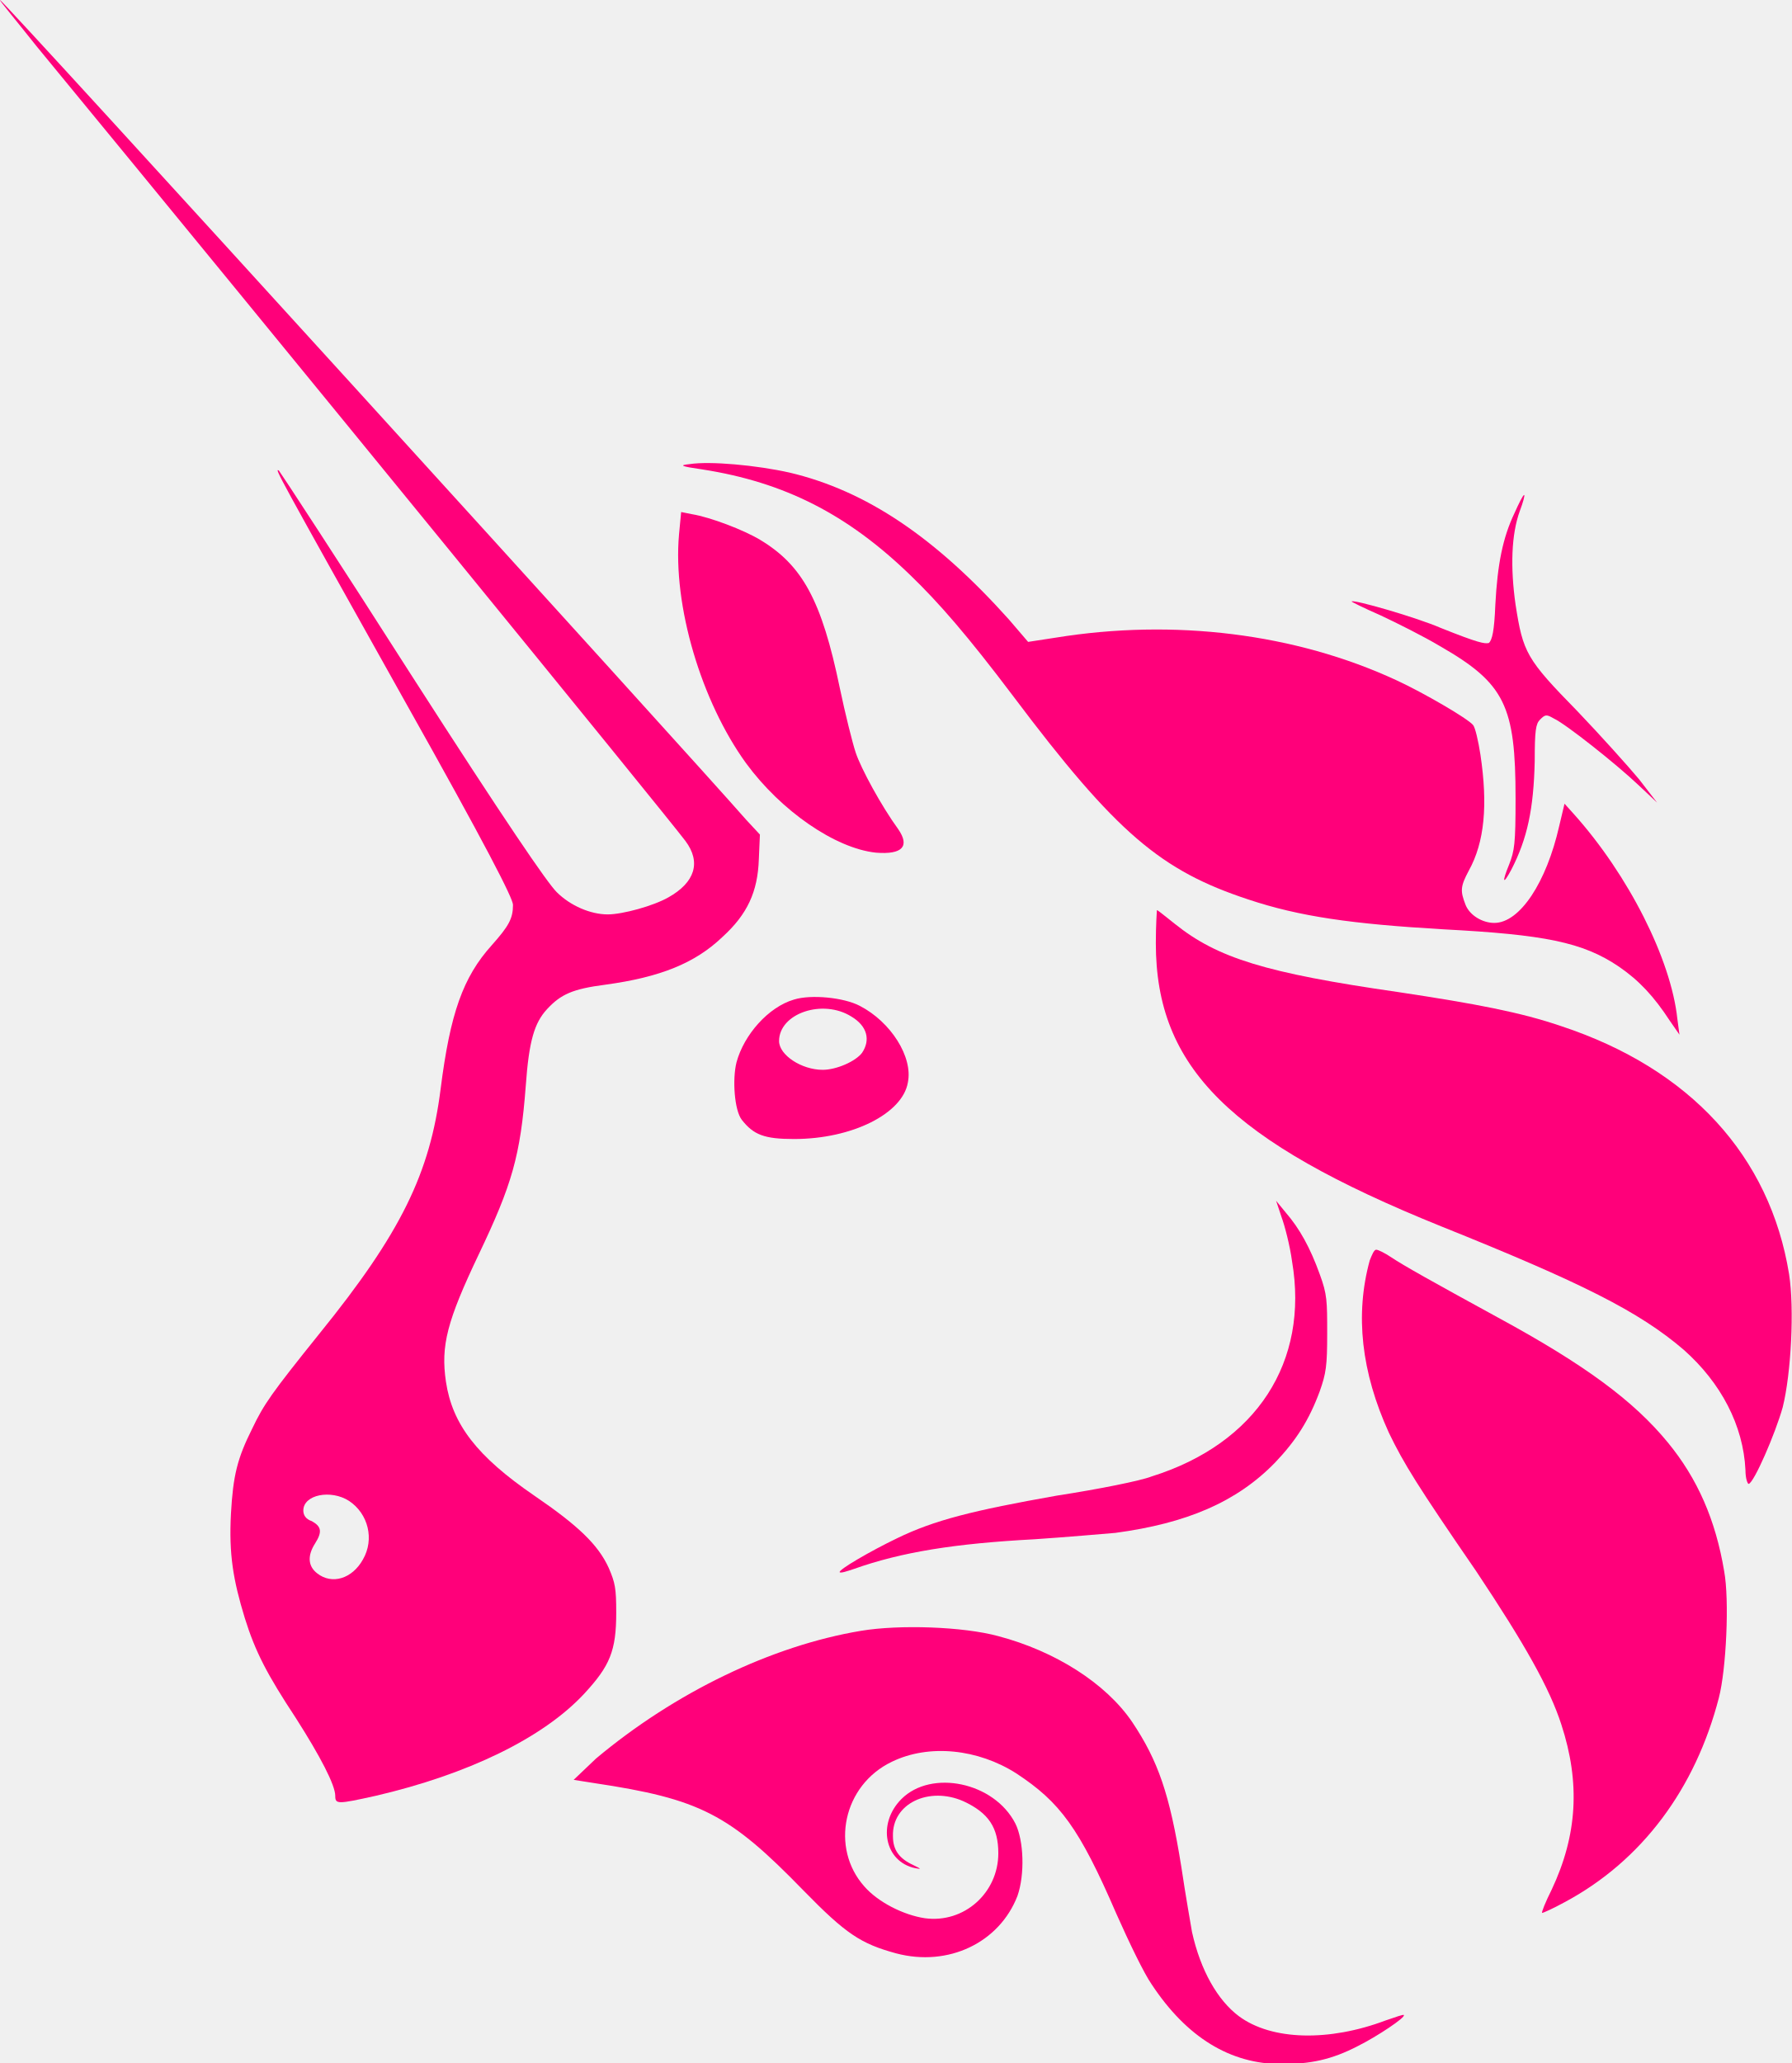
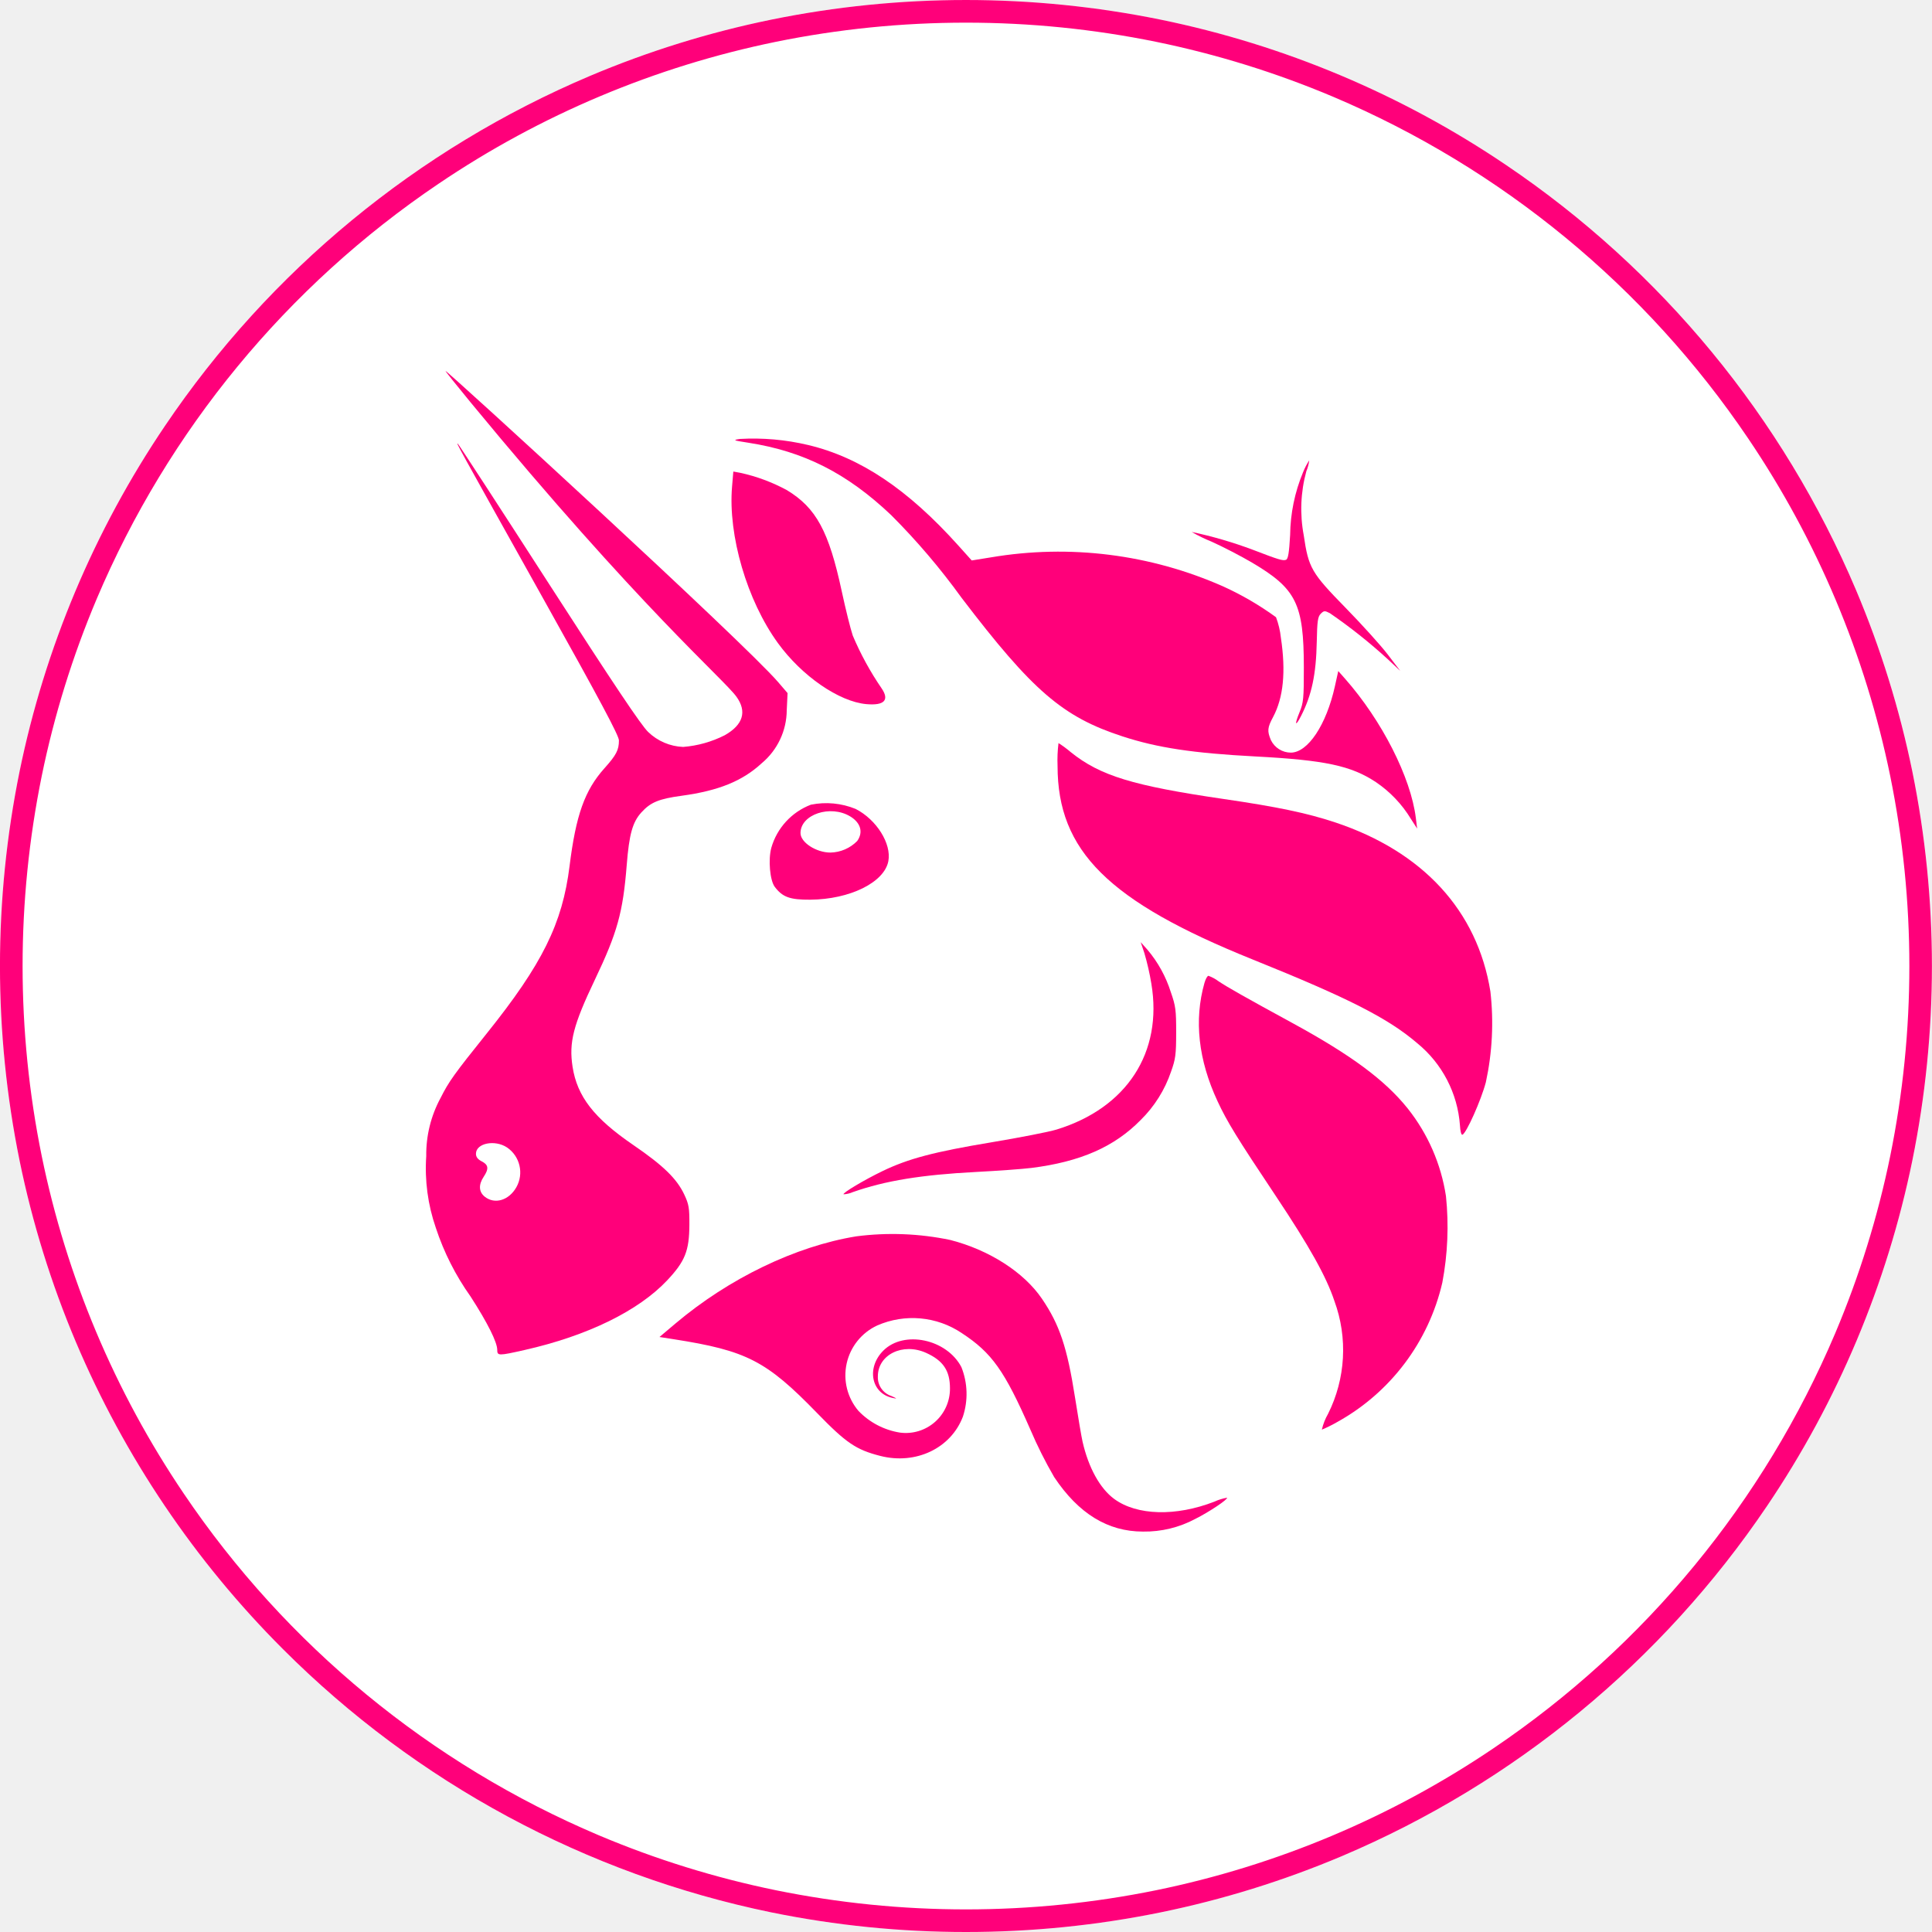
- <svg xmlns="http://www.w3.org/2000/svg" viewBox="0 0 168.3 193.8">
-   <path fill="#ff007a" d="M66 44.1c-2.1-.3-2.2-.4-1.2-.5 1.9-.3 6.3.1 9.4.8 7.2 1.7 13.7 6.1 20.6 13.8l1.8 2.1 2.6-.4c11.1-1.8 22.5-.4 32 4 2.6 1.2 6.7 3.6 7.2 4.2.2.2.5 1.5.7 2.8.7 4.7.4 8.2-1.1 10.9-.8 1.5-.8 1.9-.3 3.2.4 1 1.6 1.7 2.7 1.7 2.4 0 4.9-3.8 6.1-9.1l.5-2.1.9 1c5.1 5.7 9.1 13.6 9.7 19.2l.2 1.5-.9-1.3c-1.5-2.3-2.9-3.8-4.8-5.1-3.4-2.3-7-3-16.5-3.5-8.6-.5-13.5-1.2-18.3-2.8-8.2-2.7-12.4-6.2-22.1-19.1-4.3-5.7-7-8.8-9.7-11.4-5.9-5.7-11.8-8.7-19.5-9.9z" />
-   <path fill="#ff007a" d="M140.5 56.8c.2-3.8.7-6.3 1.8-8.6.4-.9.8-1.7.9-1.7.1 0-.1.7-.4 1.5-.8 2.2-.9 5.3-.4 8.8.7 4.5 1 5.1 5.8 10 2.2 2.3 4.8 5.2 5.8 6.4l1.7 2.2-1.7-1.6c-2.1-2-6.9-5.8-8-6.3-.7-.4-.8-.4-1.3.1-.4.4-.5 1-.5 3.9-.1 4.5-.7 7.3-2.2 10.2-.8 1.5-.9 1.2-.2-.5.5-1.3.6-1.9.6-6.2 0-8.7-1-10.8-7.1-14.3-1.5-.9-4.1-2.2-5.6-2.9-1.6-.7-2.8-1.3-2.7-1.3.2-.2 6.1 1.5 8.4 2.5 3.5 1.4 4.1 1.5 4.5 1.4.3-.3.5-1.1.6-3.6zM70.1 71.7c-4.2-5.8-6.9-14.8-6.3-21.5l.2-2.1 1 .2c1.8.3 4.9 1.5 6.4 2.4 4 2.4 5.8 5.7 7.5 13.9.5 2.4 1.2 5.2 1.5 6.1.5 1.5 2.4 5 4 7.2 1.1 1.6.4 2.4-2.1 2.2-3.8-.4-8.9-3.9-12.2-8.4zm65.3 43.5c-19.8-8-26.8-14.9-26.8-26.6 0-1.7.1-3.1.1-3.1.1 0 .8.6 1.7 1.3 4 3.2 8.5 4.6 21 6.4 7.3 1.1 11.5 1.9 15.3 3.2 12.1 4 19.6 12.2 21.4 23.3.5 3.2.2 9.3-.6 12.5-.7 2.5-2.7 7.1-3.2 7.2-.1 0-.3-.5-.3-1.3-.2-4.2-2.3-8.2-5.8-11.3-4.2-3.6-9.6-6.3-22.8-11.6zm-14 3.3c-.2-1.5-.7-3.4-1-4.2l-.5-1.5.9 1.1c1.3 1.5 2.3 3.3 3.2 5.8.7 1.9.7 2.5.7 5.6 0 3-.1 3.7-.7 5.4-1 2.7-2.2 4.6-4.2 6.7-3.6 3.7-8.3 5.7-15 6.6-1.2.1-4.6.4-7.6.6-7.5.4-12.5 1.2-17 2.8-.6.2-1.2.4-1.3.3-.2-.2 2.9-2 5.4-3.2 3.5-1.7 7.1-2.6 15-4 3.9-.6 7.9-1.4 8.9-1.8 9.9-3.1 14.8-10.8 13.2-20.2z" />
-   <path fill="#ff007a" d="M130.5 134.6c-2.6-5.7-3.2-11.1-1.8-16.2.2-.5.4-1 .6-1 .2 0 .8.3 1.4.7 1.2.8 3.7 2.2 10.1 5.7 8.1 4.4 12.7 7.8 15.9 11.7 2.8 3.4 4.5 7.3 5.3 12.1.5 2.7.2 9.2-.5 11.9-2.2 8.5-7.2 15.3-14.5 19.2-1.1.6-2 1-2.1 1-.1 0 .3-1 .9-2.2 2.4-5.1 2.7-10 .9-15.5-1.1-3.4-3.4-7.5-8-14.4-5.5-8-6.8-10.1-8.2-13zM56 165.2c7.4-6.2 16.5-10.6 24.9-12 3.6-.6 9.6-.4 12.9.5 5.3 1.4 10.1 4.4 12.6 8.1 2.4 3.6 3.5 6.7 4.6 13.6.4 2.7.9 5.5 1 6.1.8 3.6 2.4 6.4 4.4 7.9 3.1 2.3 8.5 2.4 13.8.4.9-.3 1.7-.6 1.7-.5.2.2-2.5 2-4.3 2.9-2.5 1.3-4.5 1.7-7.2 1.7-4.8 0-8.9-2.5-12.2-7.5-.7-1-2.1-3.9-3.3-6.6-3.5-8.1-5.3-10.5-9.4-13.2-3.6-2.3-8.2-2.8-11.7-1.1-4.6 2.2-5.8 8.1-2.6 11.7 1.3 1.5 3.7 2.7 5.7 3 3.7.5 6.9-2.4 6.9-6.1 0-2.4-.9-3.8-3.3-4.9-3.2-1.4-6.7.2-6.6 3.3 0 1.3.6 2.1 1.9 2.7.8.4.8.4.2.3-2.9-.6-3.6-4.2-1.3-6.5 2.8-2.8 8.7-1.6 10.7 2.3.8 1.6.9 4.8.2 6.8-1.7 4.4-6.5 6.7-11.4 5.4-3.3-.9-4.7-1.8-8.7-5.9-7-7.2-9.7-8.6-19.7-10.1l-1.9-.3 2.1-2z" />
-   <path fill="#ff007a" fill-rule="evenodd" d="M3.4 4.3c23.3 28.3 59.2 72.3 61 74.7 1.5 2 .9 3.9-1.6 5.3-1.4.8-4.3 1.6-5.7 1.6-1.6 0-3.5-.8-4.8-2.1-.9-.9-4.8-6.6-13.6-20.3C32 53 26.3 44.3 26.2 44.2c-.4-.2-.4-.2 11.8 21.6C45.7 79.5 48.2 84.4 48.2 85c0 1.3-.4 2-2 3.8-2.7 3-3.9 6.4-4.8 13.5-1 7.9-3.7 13.5-11.4 23-4.5 5.6-5.2 6.6-6.3 8.9-1.4 2.8-1.8 4.4-2 8-.2 3.8.2 6.2 1.3 9.8 1 3.2 2.1 5.3 4.8 9.4 2.3 3.6 3.7 6.3 3.7 7.3 0 .8.2.8 3.8 0 8.6-2 15.7-5.4 19.6-9.6 2.4-2.6 3-4 3-7.6 0-2.3-.1-2.8-.7-4.2-1-2.2-2.9-4-7-6.8-5.4-3.7-7.7-6.7-8.3-10.7-.5-3.4.1-5.7 3.1-12 3.1-6.5 3.9-9.2 4.4-15.8.3-4.2.8-5.9 2-7.2 1.3-1.4 2.4-1.9 5.5-2.3 5.1-.7 8.4-2 11-4.5 2.3-2.1 3.3-4.2 3.4-7.3l.1-2.3-1.3-1.4C65.4 71.6.3 0 0 0c-.1 0 1.5 1.9 3.4 4.3zm30.7 142.2c1.1-1.9.5-4.3-1.3-5.5-1.7-1.1-4.3-.6-4.3.9 0 .4.2.8.8 1 .9.5 1 1 .3 2.1s-.7 2.1.2 2.8c1.4 1.1 3.3.5 4.3-1.3zm40.5-52.6c-2.4.7-4.7 3.3-5.4 5.9-.4 1.6-.2 4.5.5 5.4 1.1 1.4 2.1 1.8 4.9 1.8 5.5 0 10.2-2.4 10.7-5.3.5-2.4-1.6-5.7-4.5-7.2-1.5-.8-4.6-1.1-6.2-.6zm6.4 5c.8-1.2.5-2.5-1-3.4-2.7-1.7-6.8-.3-6.8 2.3 0 1.3 2.1 2.7 4.1 2.7 1.3 0 3.1-.8 3.7-1.6z" clip-rule="evenodd" />
+ <svg xmlns="http://www.w3.org/2000/svg" width="256" height="256.002" viewBox="0 0 256 256.002">
+   <defs>
+     <style>.cls-2,.cls-3{fill:#ff007a}.cls-3{fill-rule:evenodd}</style>
+   </defs>
+   <g id="Group_33854" transform="translate(0 .002)">
+     <circle id="Ellipse_1587" cx="128" cy="128" r="128" fill="#fff" />
+     <path id="Subtraction_259" d="M1535 18716a128.768 128.768 0 01-25.8-2.6 127.9 127.9 0 01-64.714-34.889 128.2 128.2 0 01-27.431-40.686 127.329 127.329 0 01-7.458-24.027 129.254 129.254 0 010-51.594 127.328 127.328 0 0119.259-45.77 128.353 128.353 0 0156.316-46.375 127.1 127.1 0 0124.027-7.459 129.2 129.2 0 0151.594 0 127.324 127.324 0 0145.768 19.26 128.364 128.364 0 0146.373 56.318 127.346 127.346 0 017.458 24.025 129.254 129.254 0 010 51.594 127.294 127.294 0 01-19.259 45.77 128.4 128.4 0 01-56.314 46.375 127.357 127.357 0 01-24.026 7.457A128.755 128.755 0 011535 18716zm0-253a125.941 125.941 0 00-25.193 2.539 124.3 124.3 0 00-44.7 18.809 125.357 125.357 0 00-45.29 55 124.377 124.377 0 00-7.284 23.463 126.218 126.218 0 000 50.385 124.312 124.312 0 0018.809 44.7 125.343 125.343 0 0055 45.287 124.363 124.363 0 0023.464 7.283 126.243 126.243 0 0050.384 0 124.336 124.336 0 0044.7-18.807 125.375 125.375 0 0045.289-55 124.368 124.368 0 007.284-23.463 126.224 126.224 0 000-50.385 124.338 124.338 0 00-18.809-44.7 125.374 125.374 0 00-55-45.289 124.515 124.515 0 00-23.464-7.283A125.925 125.925 0 001535 18463z" class="cls-2" transform="translate(-1407 -18460)" />
+     <g id="Group_33853" transform="translate(56.436 49.154)">
+       <path id="Path_10841" d="M96.369 60.255c-2.016-.313-2.1-.349-1.152-.5a31.3 31.3 0 019.068.8c6.9 1.641 13.188 5.846 19.9 13.314l1.782 1.984 2.549-.41a53.781 53.781 0 0130.8 3.867 39.86 39.86 0 016.972 4.067 10.821 10.821 0 01.643 2.708c.679 4.5.339 7.947-1.036 10.523-.749 1.4-.791 1.846-.288 3.045a2.945 2.945 0 002.632 1.665c2.271 0 4.715-3.674 5.848-8.781l.449-2.029.892 1.009c4.888 5.538 8.727 13.09 9.387 18.466l.172 1.4-.821-1.274a15.737 15.737 0 00-4.654-4.89c-3.28-2.17-6.747-2.909-15.931-3.393-8.294-.437-12.988-1.145-17.643-2.663-7.919-2.582-11.911-6.021-21.319-18.363a89.9 89.9 0 00-9.33-10.958c-5.841-5.542-11.577-8.448-18.92-9.587z" class="cls-2" transform="translate(-53.643 -50.746)" />
+       <path id="Path_10842" d="M170.426 72.6a22.318 22.318 0 011.708-8.309 8.971 8.971 0 01.825-1.593 5.433 5.433 0 01-.383 1.436 18.864 18.864 0 00-.346 8.5c.636 4.336 1 4.962 5.582 9.646 2.149 2.2 4.65 4.968 5.557 6.157l1.648 2.163-1.648-1.546a70.186 70.186 0 00-7.675-6.1c-.686-.353-.788-.347-1.212.074-.39.388-.472.972-.527 3.731-.084 4.3-.67 7.06-2.085 9.819-.764 1.493-.886 1.174-.193-.511.517-1.258.57-1.811.566-5.973-.009-8.364-1-10.374-6.824-13.819-1.476-.873-3.906-2.131-5.4-2.8a20.417 20.417 0 01-2.64-1.289 56.254 56.254 0 018.129 2.373c3.4 1.308 3.961 1.477 4.374 1.319.275-.098.409-.904.544-3.278z" class="cls-2" transform="translate(-55.912 -50.858)" />
+       <path id="Path_10843" d="M100.266 86.968c-4.092-5.634-6.624-14.268-6.076-20.729l.169-2 .931.17a23.376 23.376 0 016.178 2.3c3.876 2.354 5.553 5.453 7.26 13.41.5 2.331 1.157 4.968 1.458 5.861A39.608 39.608 0 00114 92.957c1.076 1.57.361 2.314-2.015 2.1-3.629-.328-8.547-3.722-11.719-8.089z" class="cls-2" transform="translate(-53.624 -50.912)" />
+       <path id="Path_10844" d="M164.8 130.247c-19.123-7.7-25.858-14.383-25.858-25.66a18.248 18.248 0 01.126-3.017 14.5 14.5 0 011.644 1.217c3.877 3.11 8.22 4.438 20.242 6.193 7.074 1.031 11.054 1.865 14.727 3.083 11.672 3.871 18.893 11.727 20.615 22.426a37 37 0 01-.6 12.012c-.641 2.427-2.6 6.8-3.113 6.969-.144.047-.285-.5-.322-1.254a15.5 15.5 0 00-5.636-10.859c-3.886-3.33-9.094-5.983-21.825-11.11z" class="cls-2" transform="translate(-55.245 -52.263)" />
+       <path id="Path_10845" d="M150.306 134.436a34.074 34.074 0 00-.923-4.046l-.489-1.454.907 1.018a16.3 16.3 0 013.085 5.608c.641 1.831.713 2.376.708 5.351 0 2.921-.085 3.534-.678 5.182a16.373 16.373 0 01-4.036 6.42c-3.493 3.556-7.984 5.524-14.465 6.34-1.127.142-4.41.381-7.3.531-7.275.379-12.063 1.16-16.365 2.671a3.455 3.455 0 01-1.227.293c-.174-.172 2.755-1.919 5.175-3.084 3.411-1.643 6.807-2.541 14.416-3.807 3.759-.626 7.64-1.386 8.626-1.689 9.312-2.854 14.098-10.219 12.566-19.334z" class="cls-2" transform="translate(-54.181 -53.252)" />
+       <path id="Path_10846" d="M160.839 150.172c-2.541-5.462-3.124-10.735-1.732-15.653.148-.525.388-.956.532-.956a5.157 5.157 0 011.333.721c1.17.787 3.519 2.116 9.775 5.527 7.806 4.256 12.257 7.552 15.284 11.317a24.612 24.612 0 015.08 11.633 39.625 39.625 0 01-.48 11.449 28.425 28.425 0 01-13.931 18.482 18.233 18.233 0 01-2.034 1.009 7.519 7.519 0 01.825-2.1 18.882 18.882 0 00.838-14.95c-1.083-3.243-3.292-7.2-7.753-13.891-5.189-7.776-6.461-9.845-7.737-12.588z" class="cls-2" transform="translate(-55.948 -53.419)" />
+       <path id="Path_10847" d="M86.327 180.926c7.1-5.992 15.927-10.248 23.97-11.555a37.408 37.408 0 0112.451.482c5.145 1.317 9.747 4.266 12.141 7.78 2.339 3.434 3.343 6.427 4.387 13.085.413 2.626.861 5.264 1 5.861.785 3.451 2.311 6.21 4.2 7.595 3.005 2.2 8.181 2.336 13.272.351a6.589 6.589 0 011.666-.518c.185.183-2.379 1.9-4.187 2.8a14.235 14.235 0 01-6.941 1.686c-4.663 0-8.534-2.372-11.764-7.209a57.455 57.455 0 01-3.175-6.335c-3.41-7.779-5.095-10.148-9.054-12.742a11.676 11.676 0 00-11.234-1.022 7.278 7.278 0 00-2.471 11.323 9.749 9.749 0 005.488 2.869 5.859 5.859 0 006.631-5.87c0-2.338-.9-3.672-3.161-4.694-3.089-1.394-6.41.236-6.395 3.138a2.6 2.6 0 001.787 2.576c.8.361.814.389.165.254-2.835-.588-3.5-4.006-1.219-6.275 2.736-2.724 8.4-1.522 10.339 2.2a9.6 9.6 0 01.2 6.55c-1.593 4.2-6.238 6.414-10.95 5.211-3.208-.819-4.515-1.706-8.382-5.69-6.721-6.923-9.33-8.265-19.019-9.777l-1.857-.29z" class="cls-2" transform="translate(-53.266 -54.705)" />
+       <path id="Path_10848" d="M50.52 42.742c22.445 27.242 33.526 36.65 35.244 39.024 1.418 1.961.885 3.723-1.545 5.1a14.735 14.735 0 01-5.519 1.553 7.074 7.074 0 01-4.636-1.983c-.912-.865-4.594-6.363-13.094-19.552-6.5-10.092-11.946-18.463-12.095-18.6-.343-.324-.337-.313 11.432 20.745 7.39 13.223 9.885 17.9 9.885 18.523 0 1.271-.347 1.94-1.916 3.69-2.615 2.918-3.784 6.2-4.628 12.98-.946 7.6-3.606 12.976-10.978 22.17-4.315 5.382-5.022 6.369-6.11 8.538a15.752 15.752 0 00-1.9 7.712 24 24 0 001.267 9.49 33.98 33.98 0 004.6 9.1c2.246 3.479 3.54 6.064 3.54 7.076 0 .8.154.806 3.635.019 8.33-1.88 15.095-5.189 18.9-9.244 2.354-2.51 2.907-3.895 2.925-7.335.012-2.249-.067-2.72-.675-4.014-.99-2.106-2.792-3.857-6.763-6.572-5.2-3.557-7.426-6.421-8.04-10.359-.5-3.232.081-5.512 2.959-11.546 2.98-6.245 3.718-8.907 4.218-15.2.323-4.066.769-5.671 1.938-6.958 1.219-1.343 2.316-1.8 5.332-2.209 4.917-.672 8.048-1.944 10.622-4.316a9.222 9.222 0 003.311-7.024l.109-2.262-1.248-1.455C86.761 74.561 47.494 38.6 47.216 38.6c-.059 0 1.428 1.865 3.304 4.142zm6.08 104.022a4 4 0 00-1.23-5.27c-1.615-1.074-4.123-.569-4.123.831 0 .427.236.737.768 1.011.9.461.961.979.256 2.039s-.656 2.016.162 2.657c1.317 1.032 3.185.468 4.167-1.268z" class="cls-3" transform="translate(-44.616 -38.602)" />
+       <path id="Path_10849" d="M104.827 110.031a8.668 8.668 0 00-5.247 5.72c-.424 1.565-.183 4.31.452 5.157 1.026 1.37 2.016 1.73 4.7 1.712 5.257-.037 9.827-2.291 10.358-5.11.436-2.31-1.572-5.512-4.336-6.917a10.284 10.284 0 00-5.927-.562zm6.145 4.8c.811-1.152.456-2.4-.922-3.238-2.626-1.6-6.6-.277-6.6 2.2 0 1.235 2.07 2.582 3.968 2.582a5.126 5.126 0 003.554-1.539z" class="cls-3" transform="translate(-53.814 -52.561)" />
+     </g>
+   </g>
</svg>
